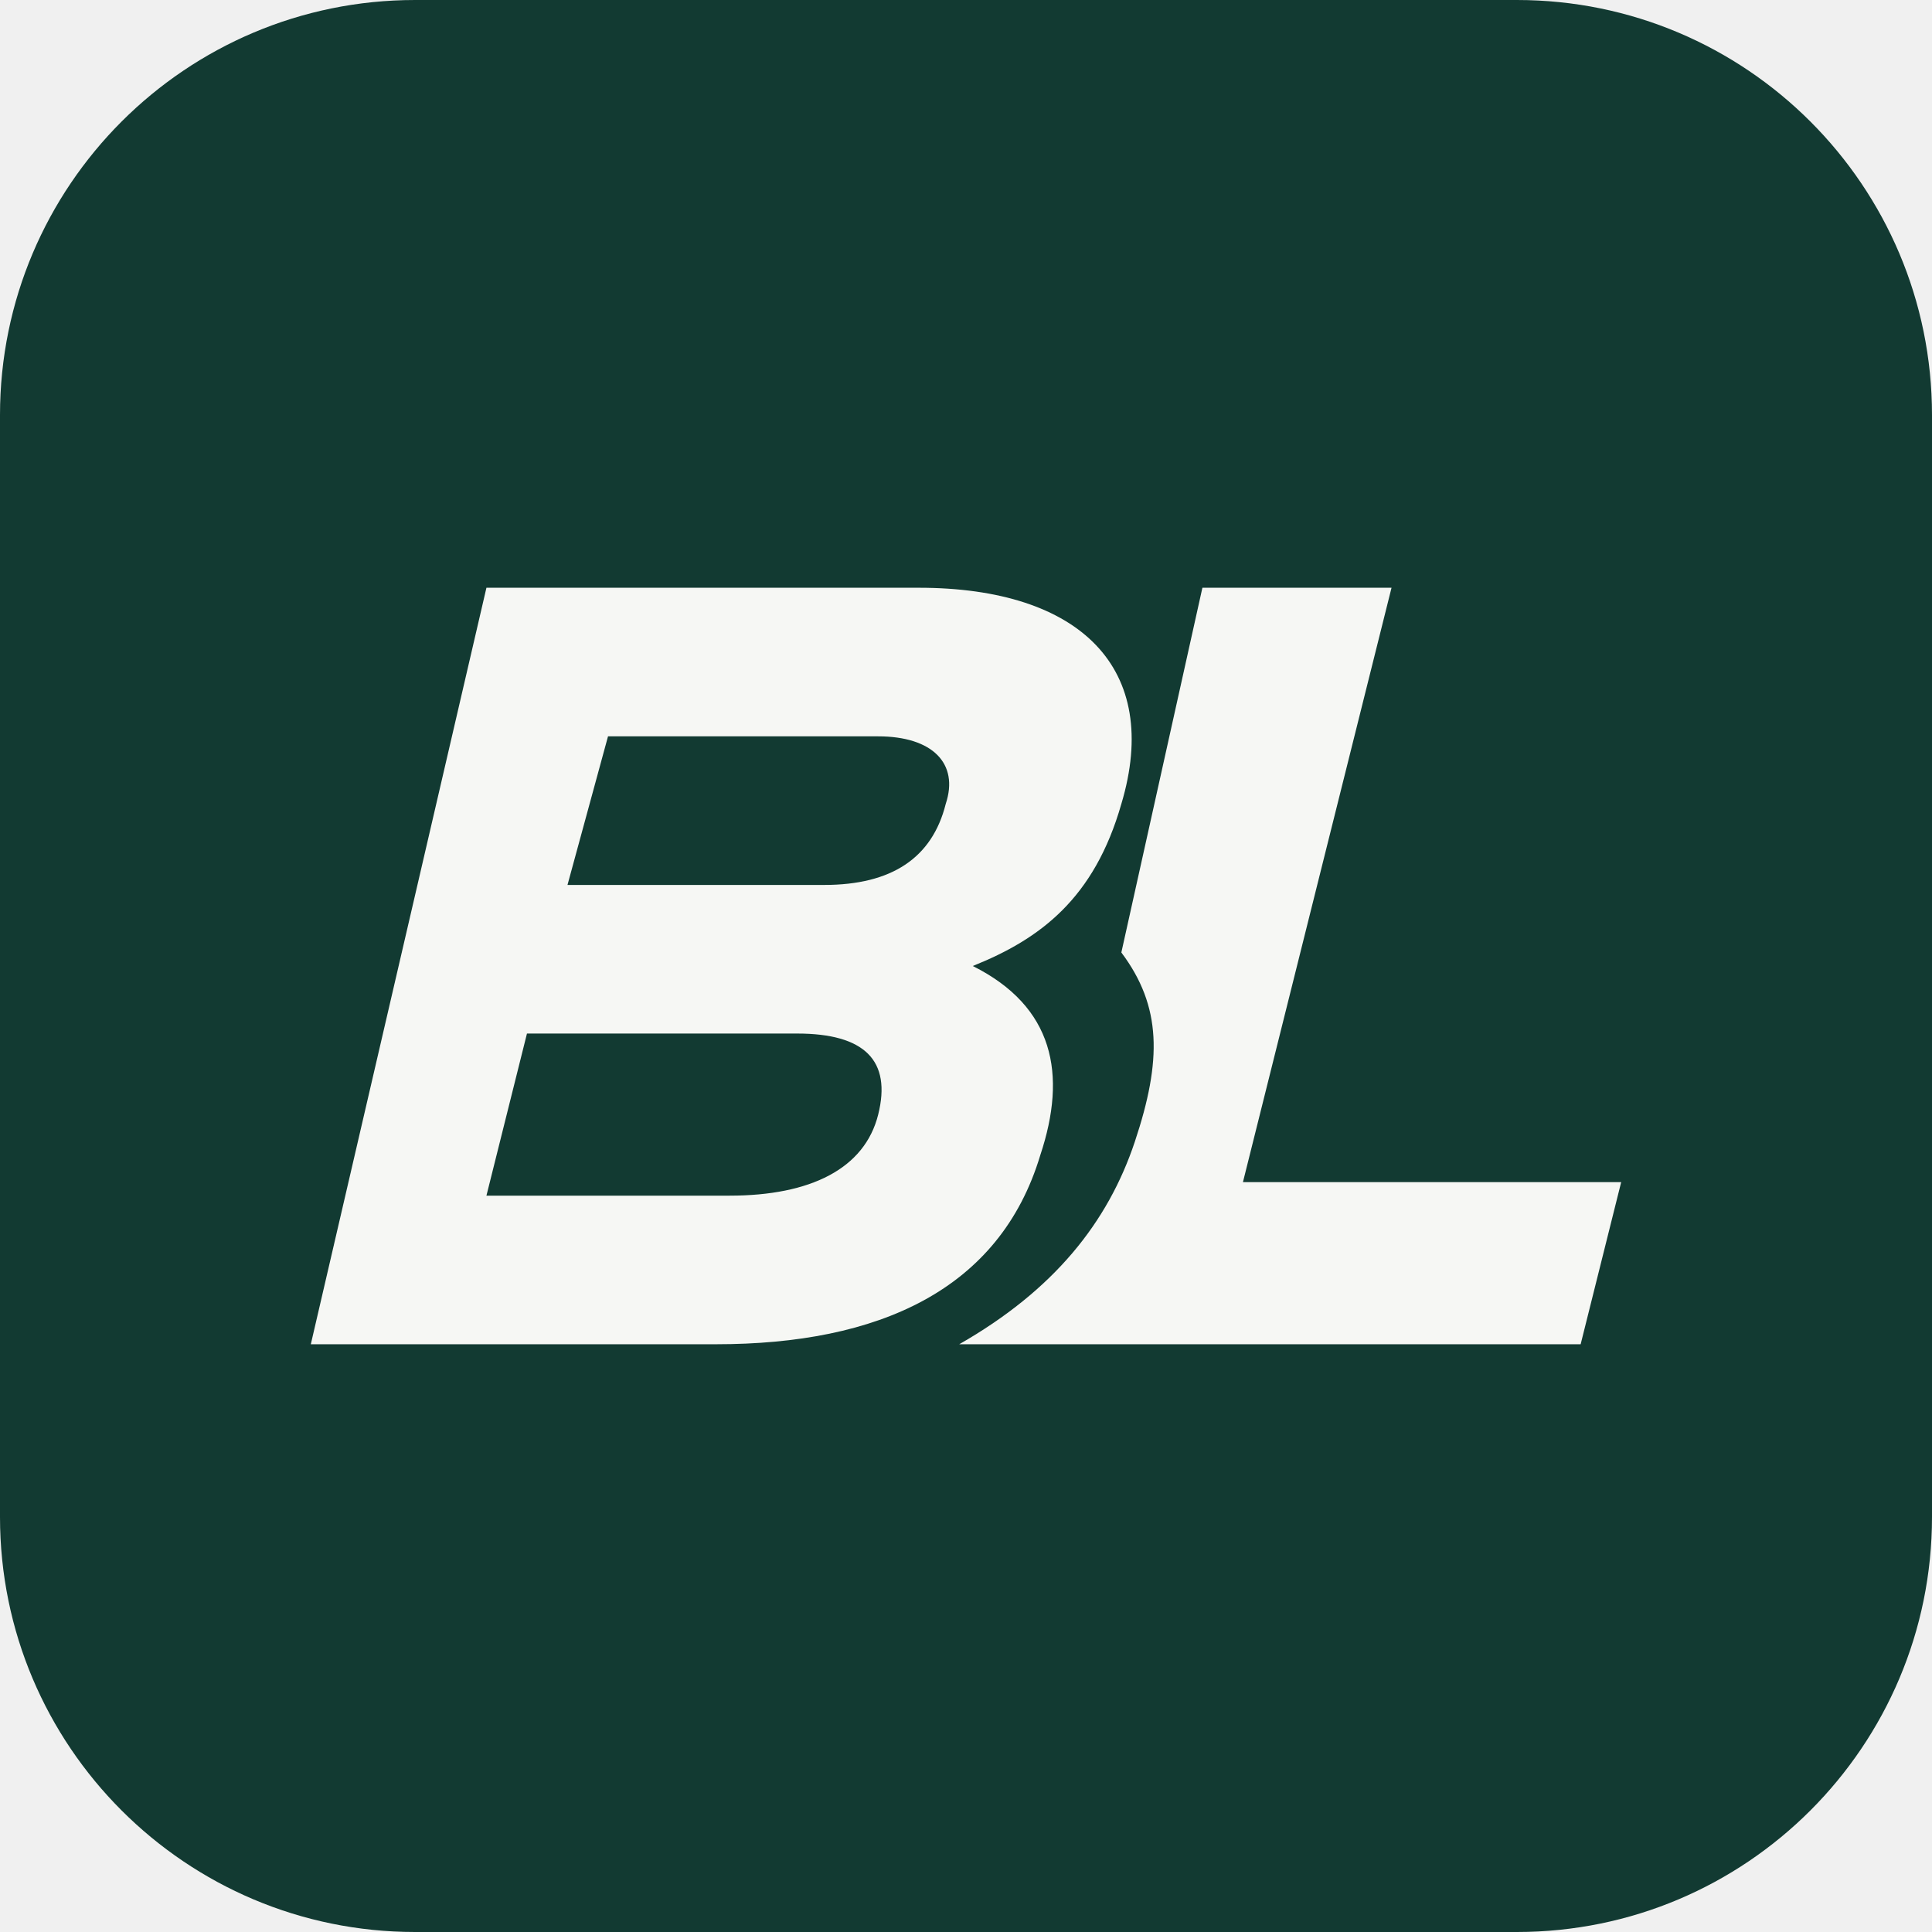
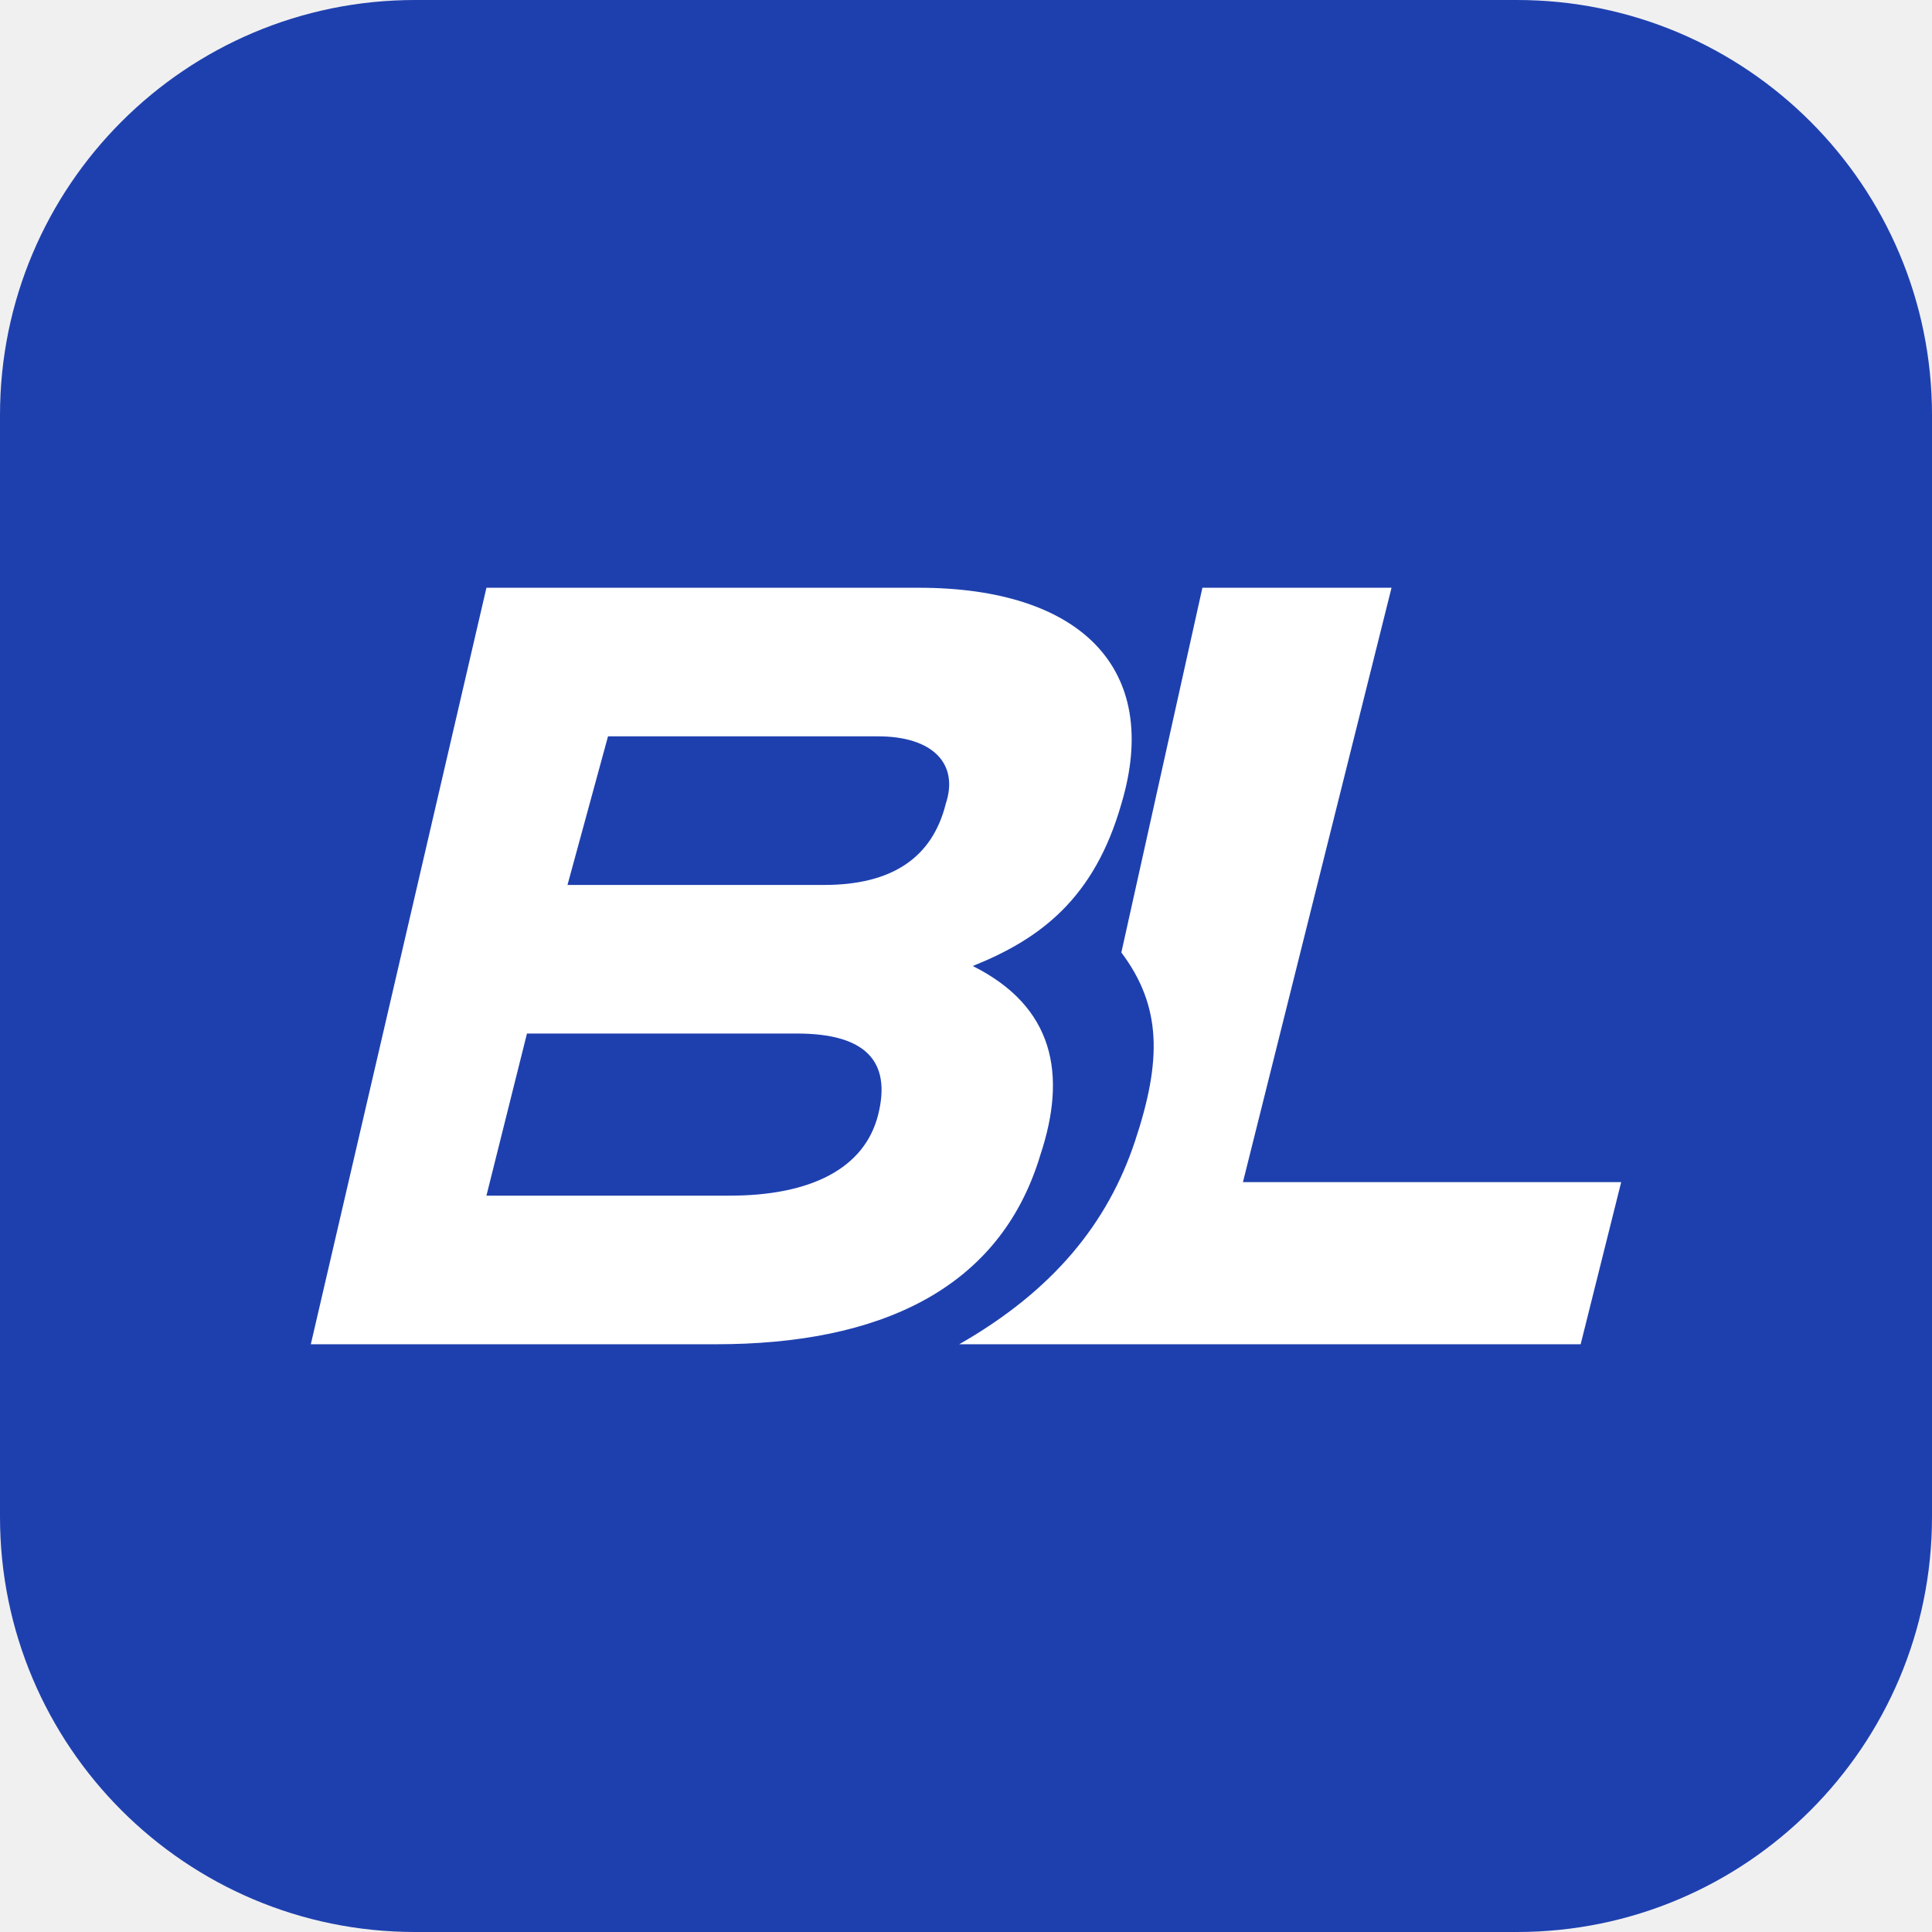
<svg xmlns="http://www.w3.org/2000/svg" viewBox="0 0 256 256" width="256" height="256" role="img" aria-label="BL Buscarr">
-   <rect width="256" height="256" rx="55" fill="#123A32" />
-   <path fill="#F6F7F4" fill-rule="evenodd" transform="translate(34.025 70.72) scale(1.79)" d="M17 4H49C61 4 67 10 64 20C62 27 58 30 53 32C59 35 60 40 58 46C55 56 46 60 34 60H4ZM26 15L23 26H42C47 26 50 24 51 20C52 17 50 15 46 15ZM20 37L17 49H35C41 49 45 47 46 43C47 39 45 37 40 37ZM70 4H84L73 48H101L98 60H52C59 56 63 51 65 45C67 39 67 35 64 31Z" />
+   <rect width="256" height="256" rx="55" fill="#1e40af" />
+   <path fill="#FFFFFF" fill-rule="evenodd" transform="translate(34.025 70.72) scale(1.79)" d="M17 4H49C61 4 67 10 64 20C62 27 58 30 53 32C59 35 60 40 58 46C55 56 46 60 34 60H4ZM26 15L23 26H42C47 26 50 24 51 20C52 17 50 15 46 15ZM20 37L17 49H35C41 49 45 47 46 43C47 39 45 37 40 37ZM70 4H84L73 48H101L98 60H52C59 56 63 51 65 45C67 39 67 35 64 31Z" />
</svg>
